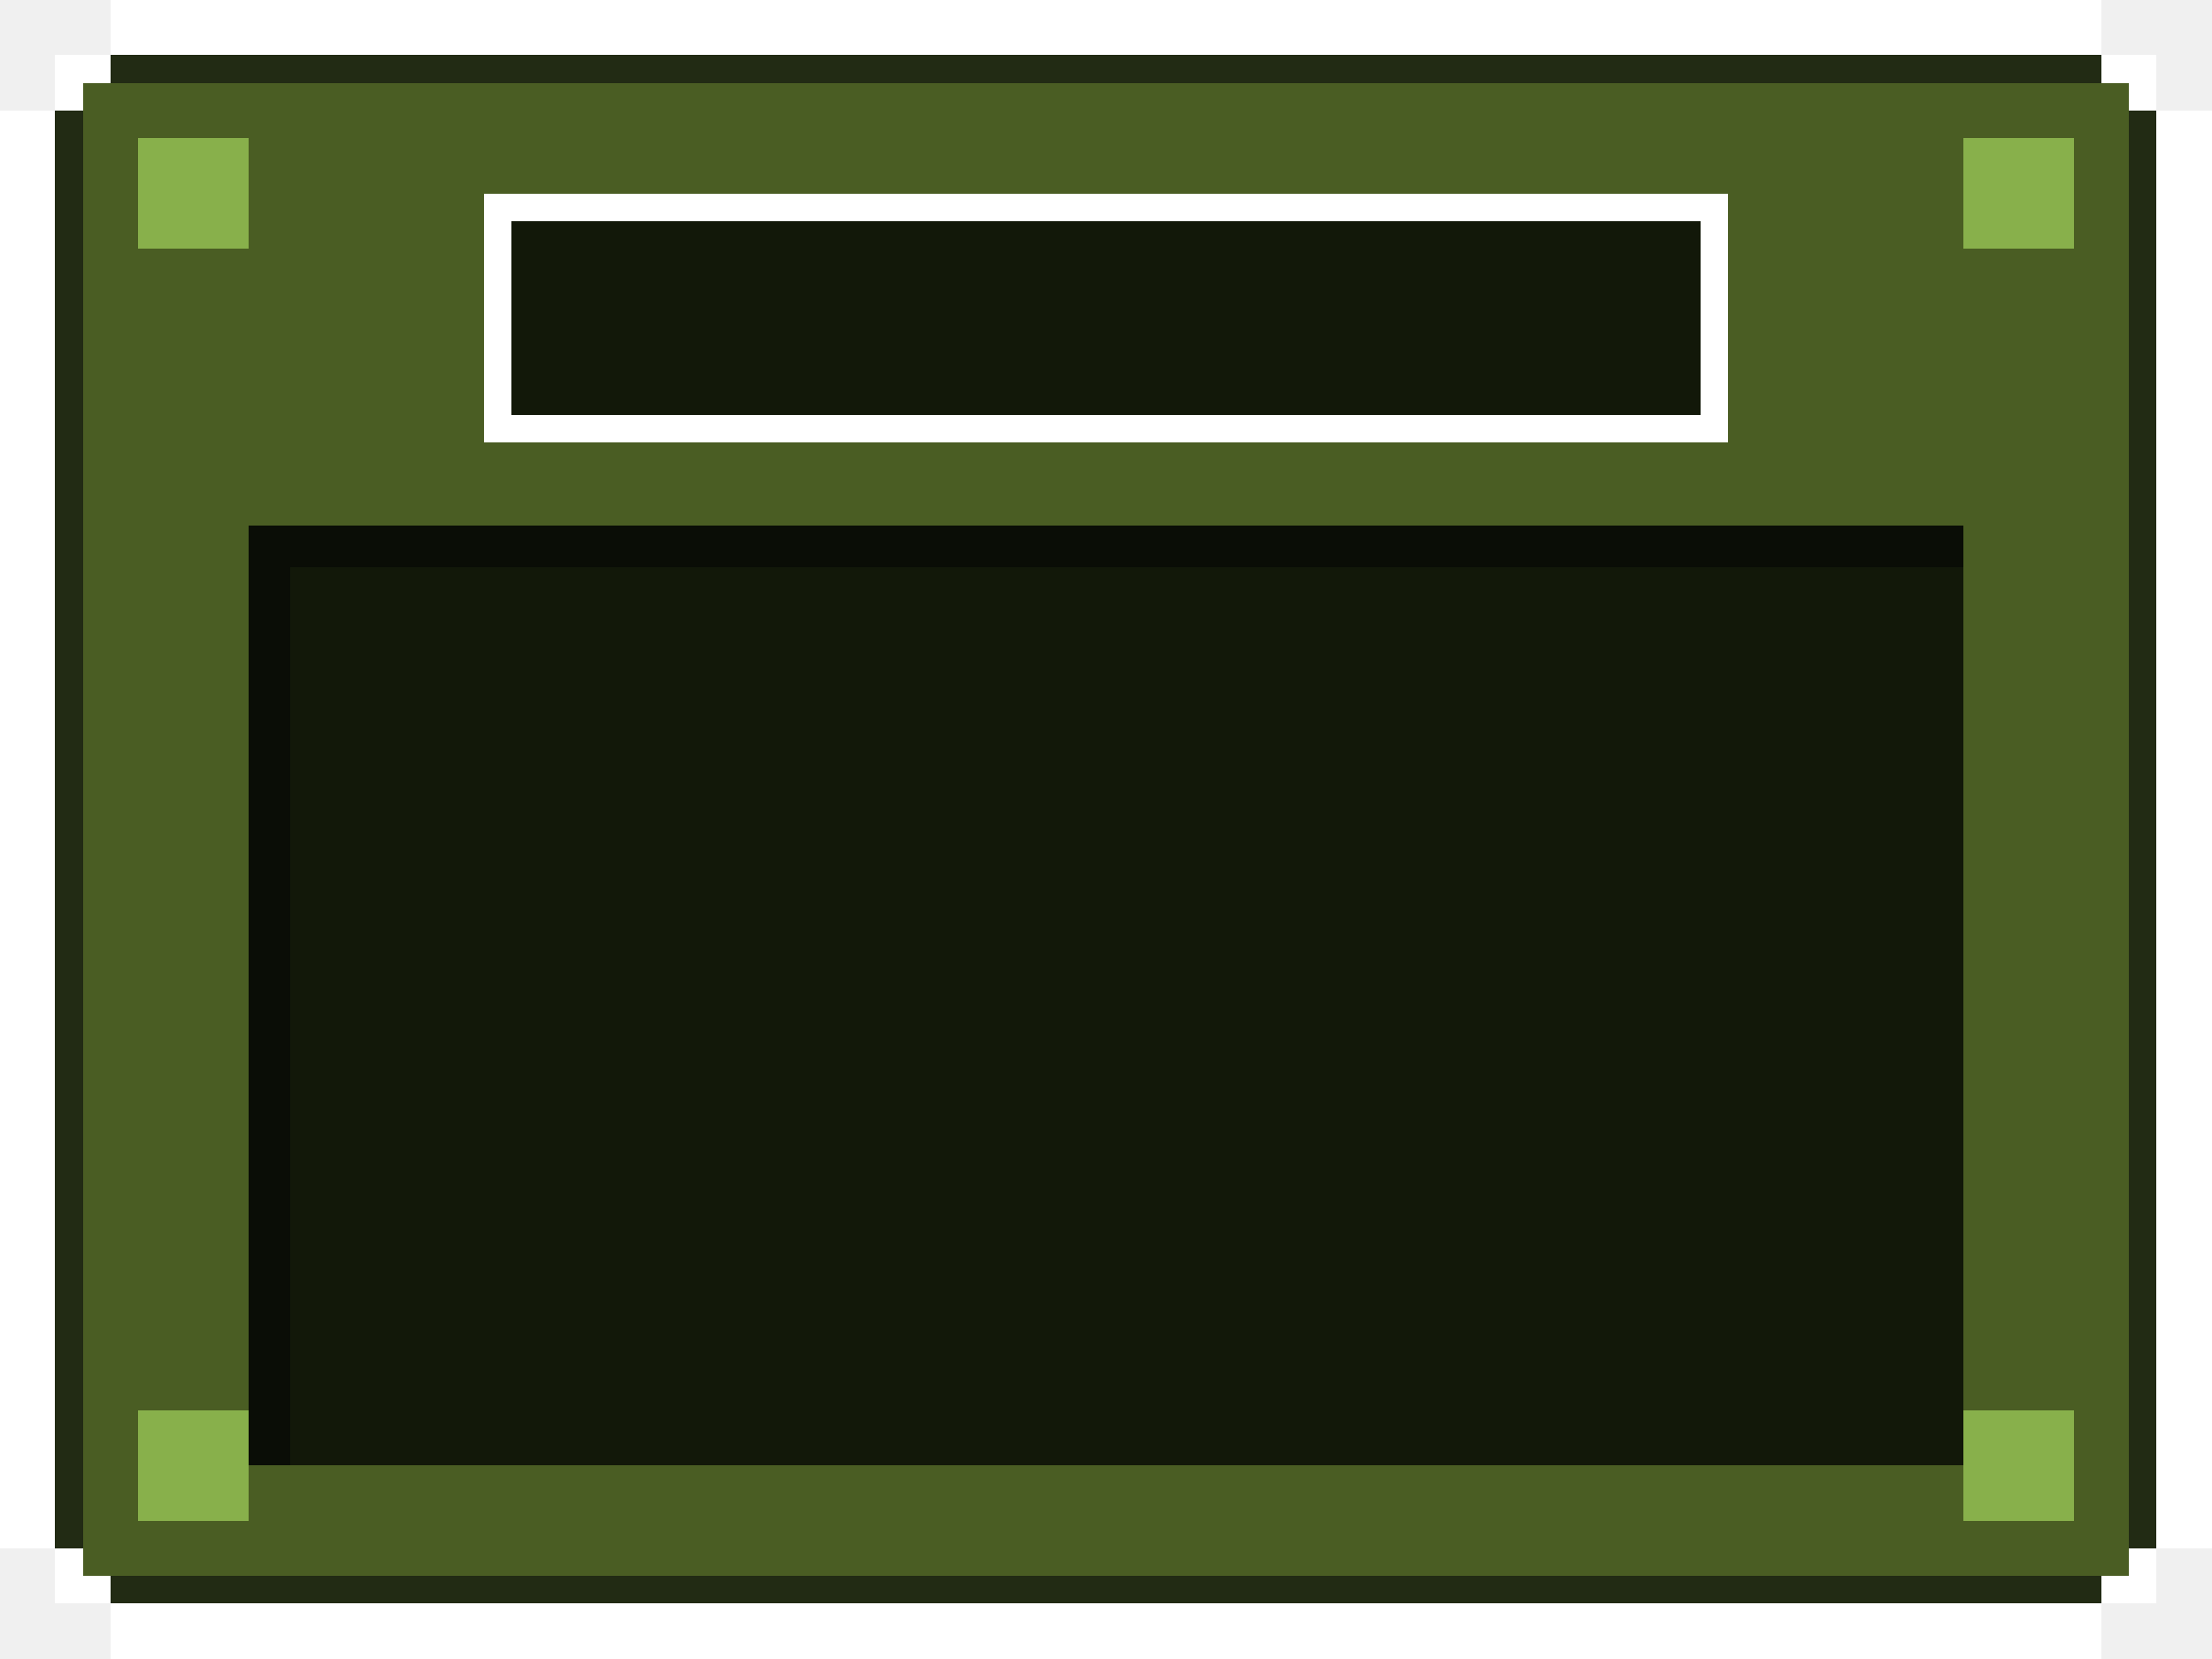
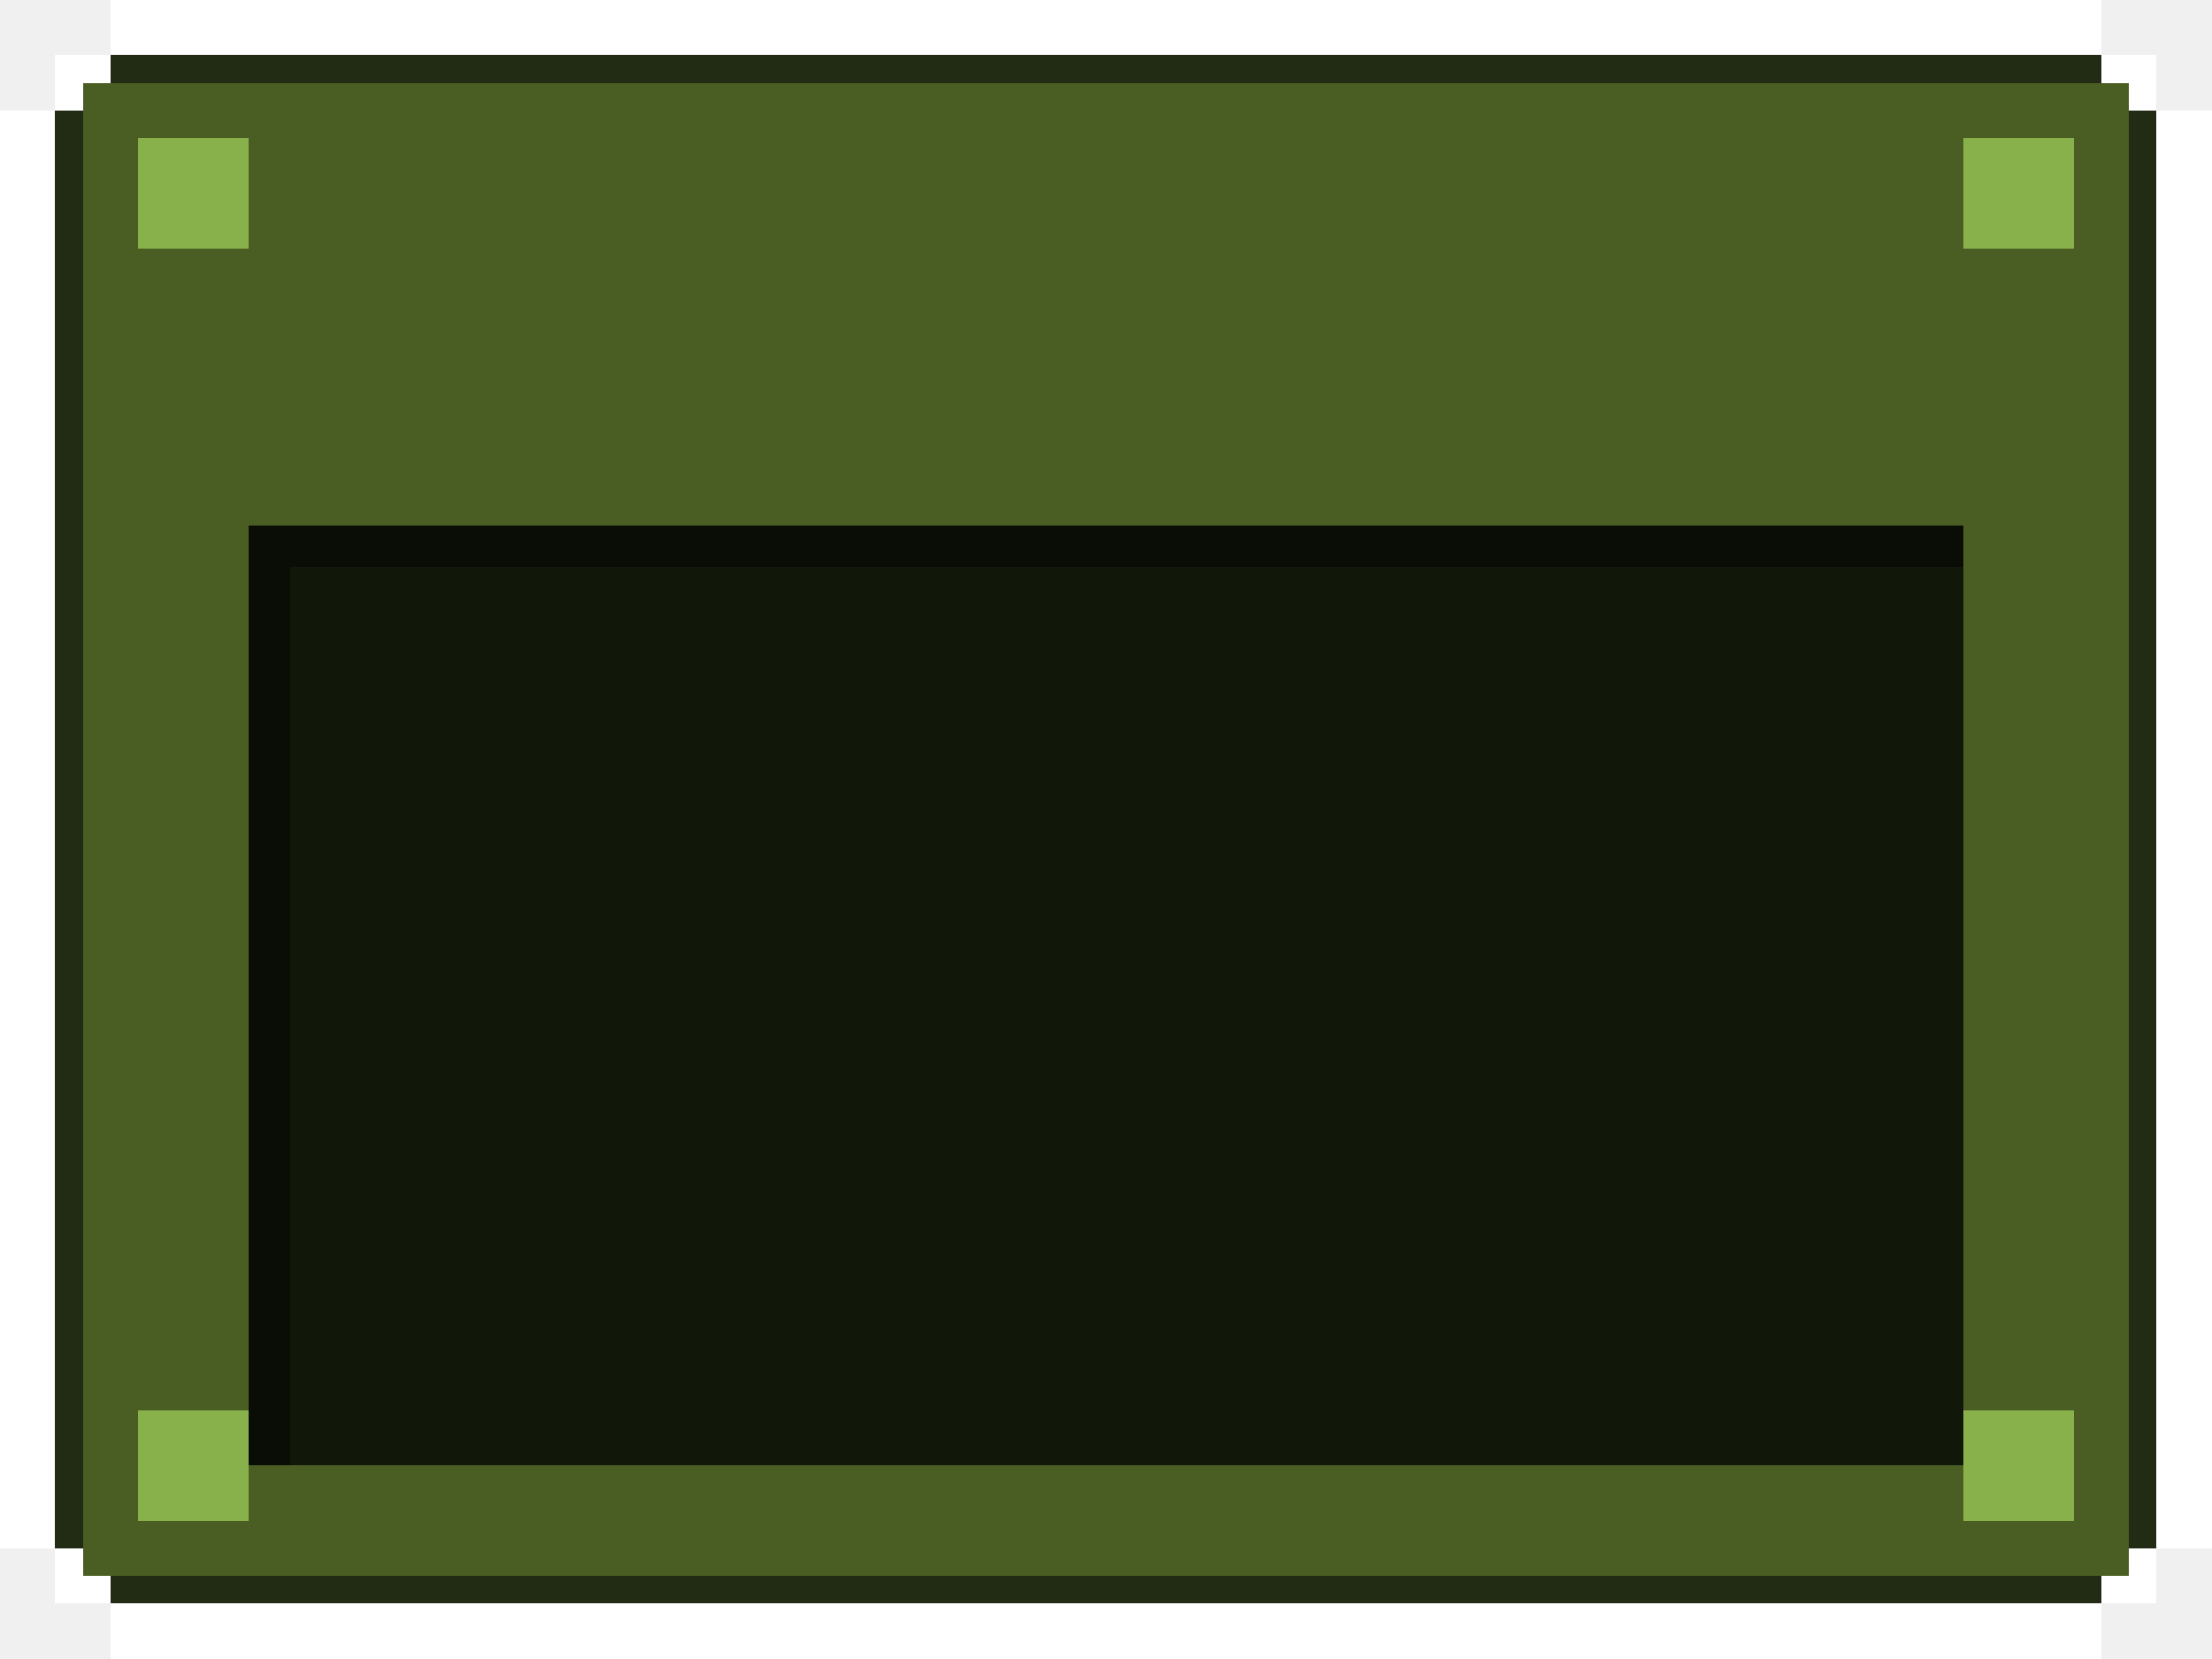
<svg xmlns="http://www.w3.org/2000/svg" viewBox="0 0 160 120" width="100%" height="100%" shape-rendering="crispEdges">
  <path d="M 8,0 H 152 V 4 H 156 V 8 H 160 V 112 H 156 V 116 H 152 V 120 H 8 V 116 H 4 V 112 H 0 V 8 H 4 V 4 H 8 Z" fill="#FFFFFF" />
  <path d="M 8,4 H 152 V 8 H 156 V 112 H 152 V 116 H 8 V 112 H 4 V 8 H 8 Z" fill="#222B14" />
  <rect x="6" y="6" width="148" height="108" fill="#4A5D23" />
  <rect x="10" y="10" width="8" height="8" fill="#88B04B" />
  <rect x="142" y="10" width="8" height="8" fill="#88B04B" />
  <rect x="10" y="102" width="8" height="8" fill="#88B04B" />
  <rect x="142" y="102" width="8" height="8" fill="#88B04B" />
-   <rect x="35" y="14" width="90" height="18" fill="#FFFFFF" />
-   <rect x="37" y="16" width="86" height="14" fill="#121809" />
  <rect x="18" y="38" width="124" height="68" fill="#121809" />
  <path d="M 18,38 H 142 V 41 H 21 V 106 H 18 Z" fill="#0A0D06" />
</svg>
